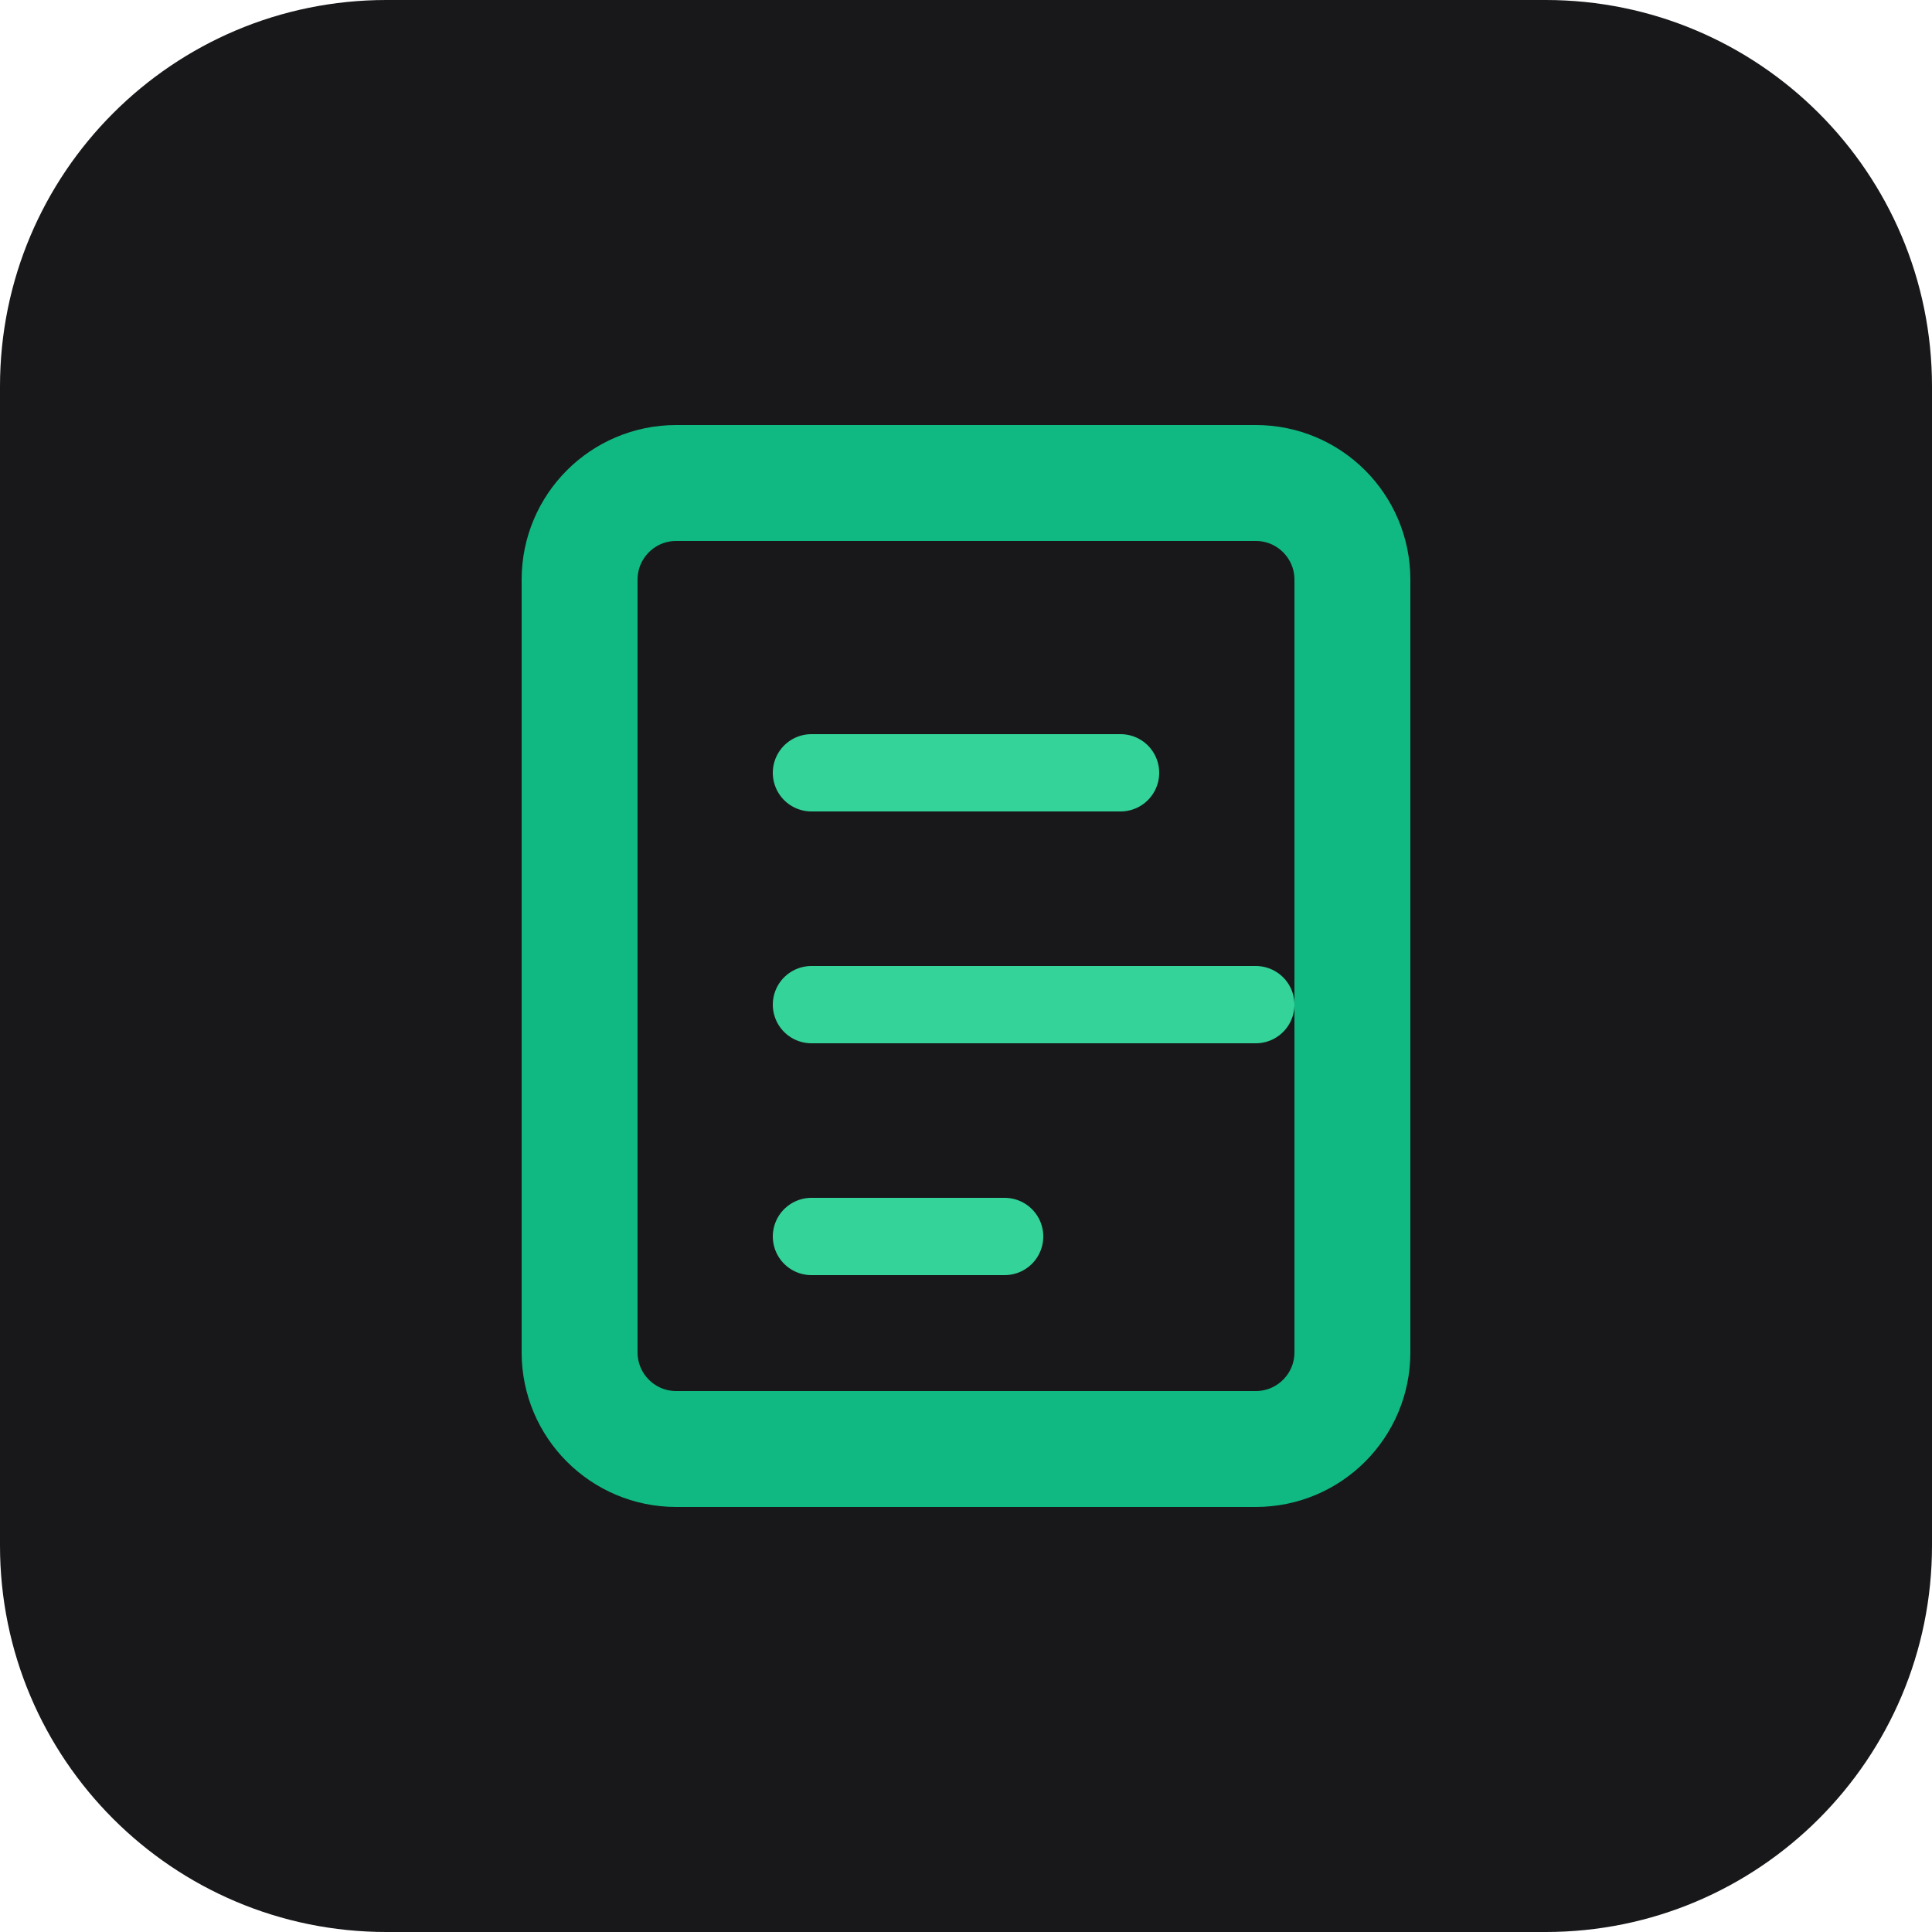
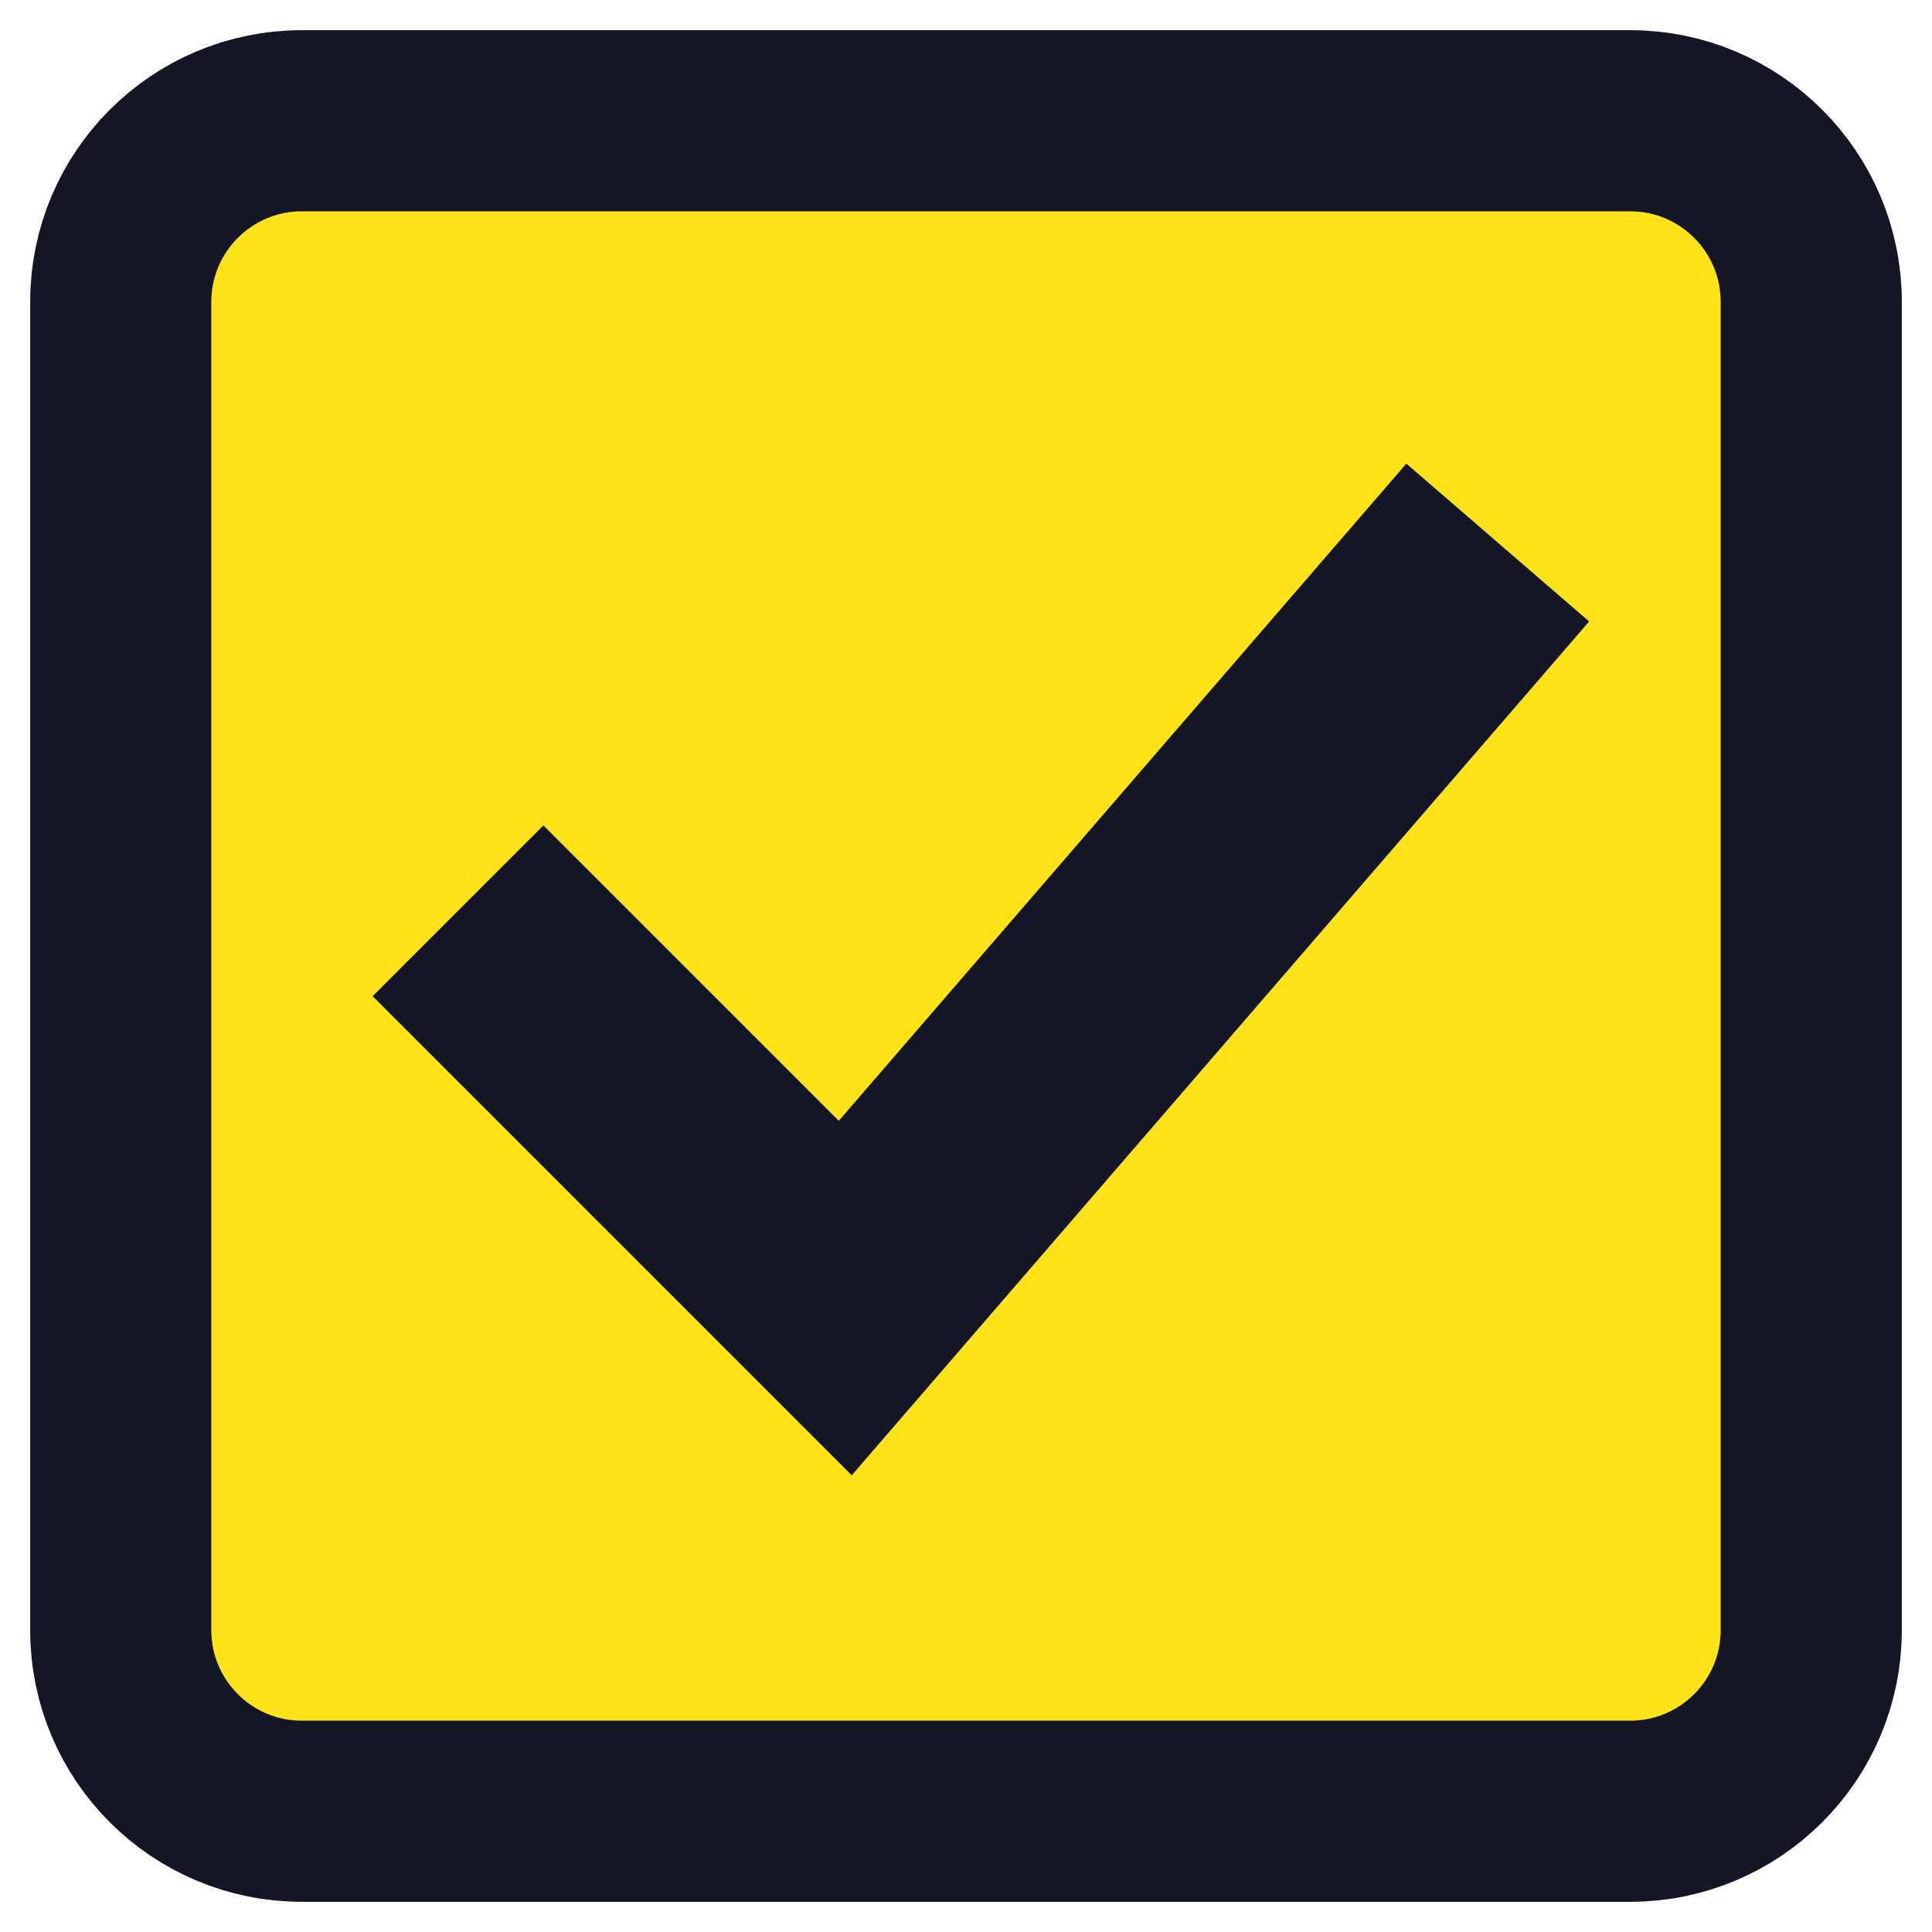
- <svg xmlns="http://www.w3.org/2000/svg" viewBox="0 0 100 100">
-   <rect width="100" height="100" rx="20" fill="#18181b" />
-   <rect x="30" y="25" width="40" height="50" rx="5" fill="none" stroke="#10b981" stroke-width="6" />
-   <line x1="42" y1="40" x2="58" y2="40" stroke="#34d399" stroke-width="4" stroke-linecap="round" />
-   <line x1="42" y1="52" x2="65" y2="52" stroke="#34d399" stroke-width="4" stroke-linecap="round" />
-   <line x1="42" y1="64" x2="52" y2="64" stroke="#34d399" stroke-width="4" stroke-linecap="round" />
+ <svg xmlns="http://www.w3.org/2000/svg" viewBox="0 0 32 32">
+   <rect x="2" y="2" width="28" height="28" rx="3" fill="#FFE21A" stroke="#141625" stroke-width="3" />
+   <path d="M9 16.5 L14 21.5 L23.5 10.5" fill="none" stroke="#141625" stroke-width="4" stroke-linecap="square" stroke-linejoin="miter" />
</svg>
